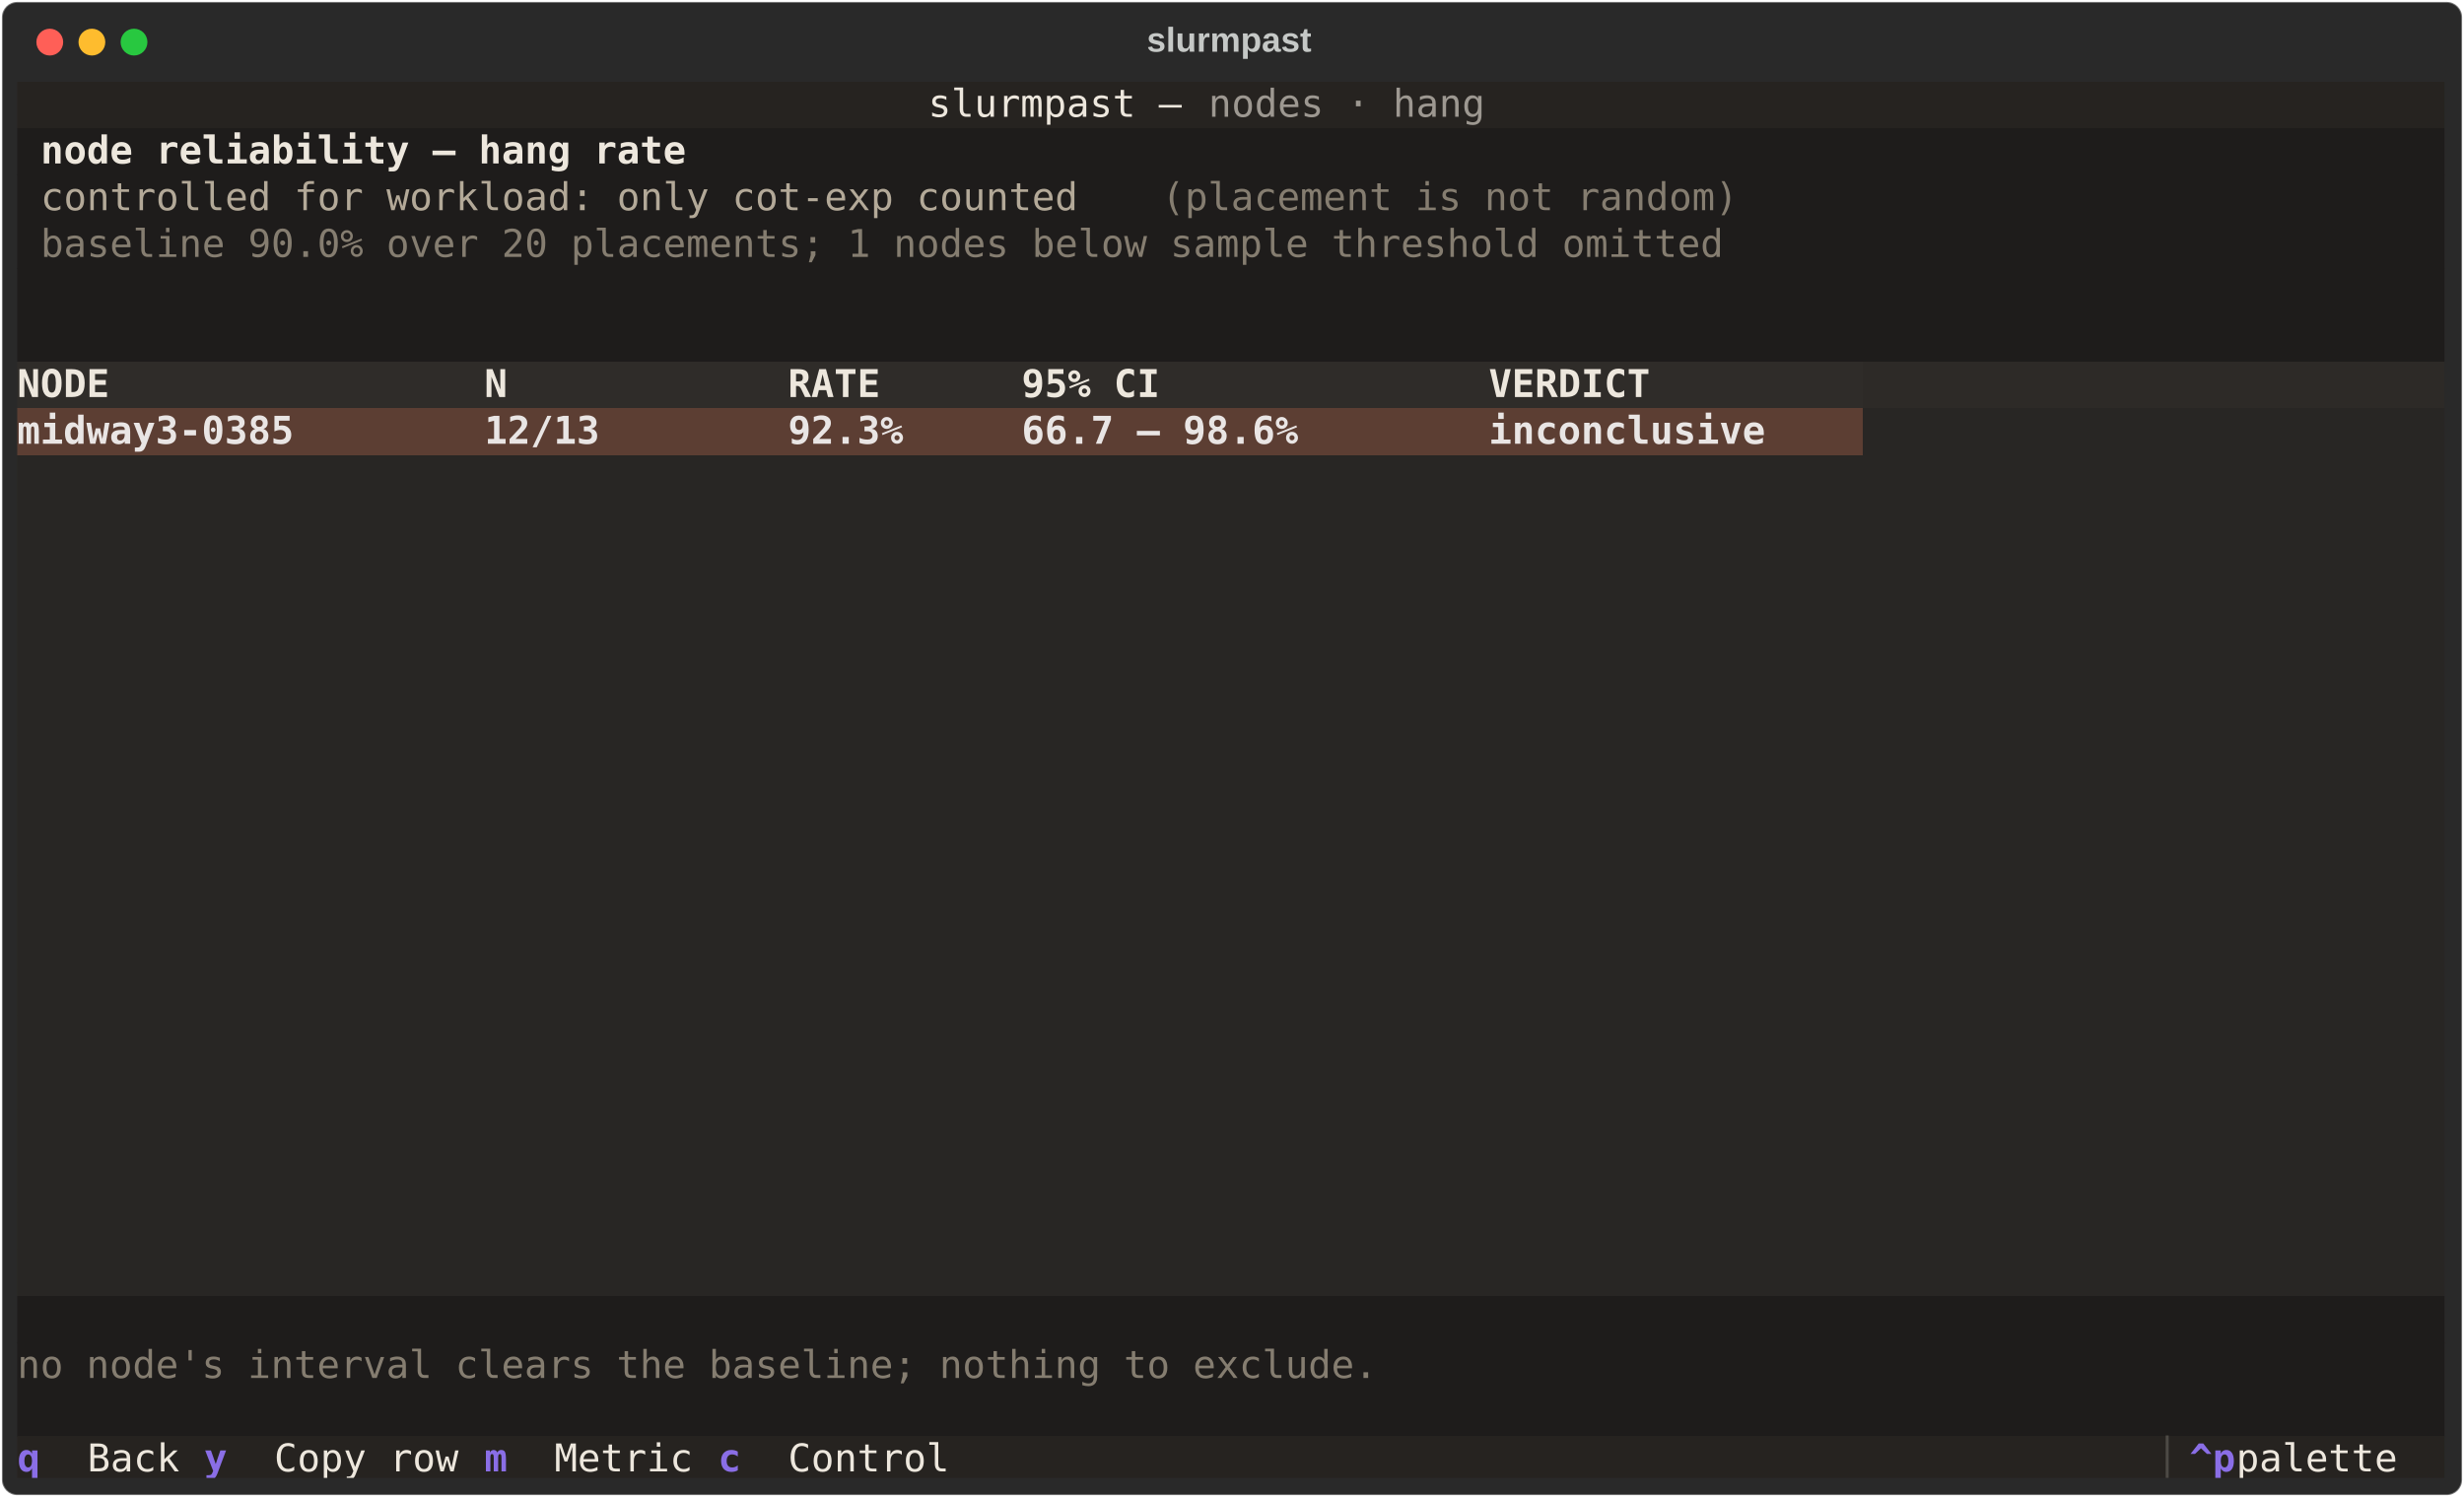
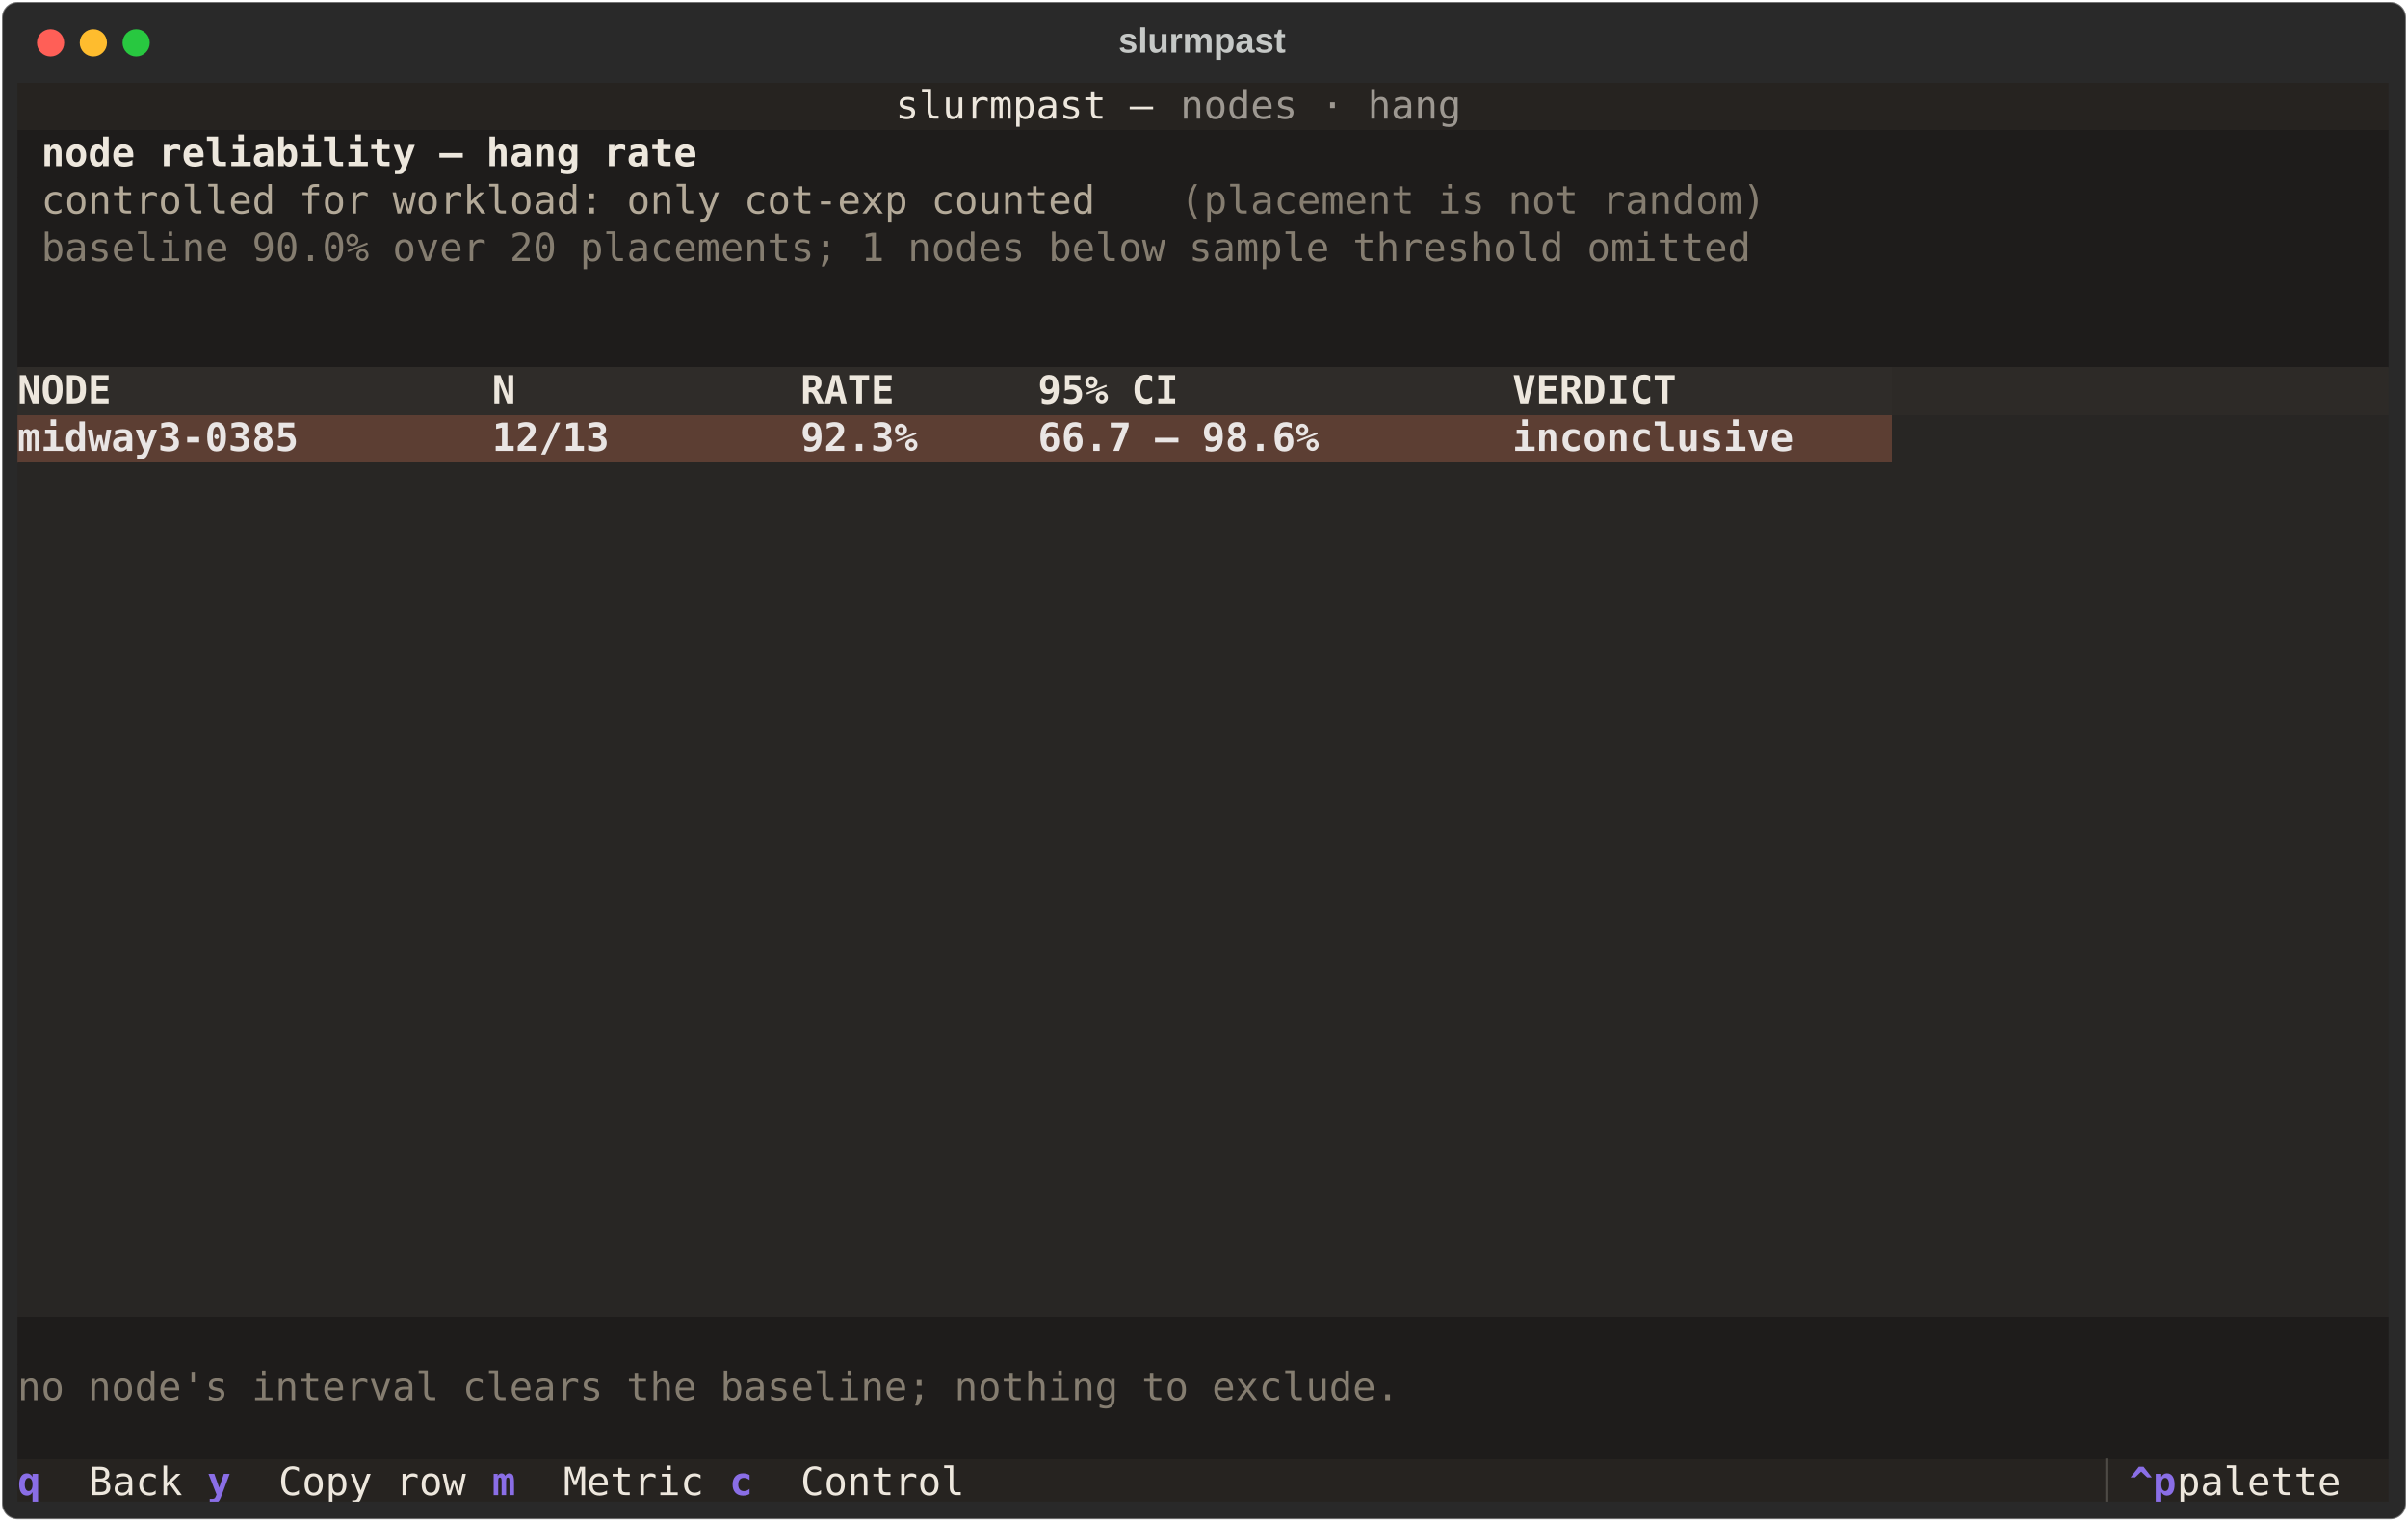
- <svg xmlns="http://www.w3.org/2000/svg" class="rich-terminal" viewBox="0 0 1287 782.0">
+ <svg xmlns="http://www.w3.org/2000/svg" class="rich-terminal" viewBox="0 0 1238 782.0">
  <style>

    @font-face {
        font-family: "Fira Code";
        src: local("FiraCode-Regular"),
                url("https://cdnjs.cloudflare.com/ajax/libs/firacode/6.2.0/woff2/FiraCode-Regular.woff2") format("woff2"),
                url("https://cdnjs.cloudflare.com/ajax/libs/firacode/6.2.0/woff/FiraCode-Regular.woff") format("woff");
        font-style: normal;
        font-weight: 400;
    }
    @font-face {
        font-family: "Fira Code";
        src: local("FiraCode-Bold"),
                url("https://cdnjs.cloudflare.com/ajax/libs/firacode/6.2.0/woff2/FiraCode-Bold.woff2") format("woff2"),
                url("https://cdnjs.cloudflare.com/ajax/libs/firacode/6.2.0/woff/FiraCode-Bold.woff") format("woff");
        font-style: bold;
        font-weight: 700;
    }

-     .terminal-3796150715-matrix {
+     .terminal-4243233467-matrix {
        font-family: Fira Code, monospace;
        font-size: 20px;
        line-height: 24.4px;
        font-variant-east-asian: full-width;
    }

-     .terminal-3796150715-title {
+     .terminal-4243233467-title {
        font-size: 18px;
        font-weight: bold;
        font-family: arial;
    }

-     .terminal-3796150715-r1 { fill: #c5c8c6 }
- .terminal-3796150715-r2 { fill: #ede7dd }
- .terminal-3796150715-r3 { fill: #9d9891 }
- .terminal-3796150715-r4 { fill: #ede7dd;font-weight: bold }
- .terminal-3796150715-r5 { fill: #b3a998 }
- .terminal-3796150715-r6 { fill: #857d70 }
- .terminal-3796150715-r7 { fill: #e9e5e4;font-weight: bold }
- .terminal-3796150715-r8 { fill: #8a6ee6;font-weight: bold }
- .terminal-3796150715-r9 { fill: #4d4a45 }
+     .terminal-4243233467-r1 { fill: #c5c8c6 }
+ .terminal-4243233467-r2 { fill: #ede7dd }
+ .terminal-4243233467-r3 { fill: #9d9891 }
+ .terminal-4243233467-r4 { fill: #ede7dd;font-weight: bold }
+ .terminal-4243233467-r5 { fill: #b3a998 }
+ .terminal-4243233467-r6 { fill: #857d70 }
+ .terminal-4243233467-r7 { fill: #e9e5e4;font-weight: bold }
+ .terminal-4243233467-r8 { fill: #8a6ee6;font-weight: bold }
+ .terminal-4243233467-r9 { fill: #4d4a45 }
    </style>
  <defs>
-     <clipPath id="terminal-3796150715-clip-terminal">
-       <rect x="0" y="0" width="1267.8" height="731.0" />
-     </clipPath>
-     <clipPath id="terminal-3796150715-line-0">
-       <rect x="0" y="1.5" width="1268.8" height="24.65" />
-     </clipPath>
-     <clipPath id="terminal-3796150715-line-1">
-       <rect x="0" y="25.9" width="1268.8" height="24.65" />
-     </clipPath>
-     <clipPath id="terminal-3796150715-line-2">
-       <rect x="0" y="50.3" width="1268.8" height="24.65" />
-     </clipPath>
-     <clipPath id="terminal-3796150715-line-3">
-       <rect x="0" y="74.7" width="1268.8" height="24.65" />
-     </clipPath>
-     <clipPath id="terminal-3796150715-line-4">
-       <rect x="0" y="99.1" width="1268.8" height="24.65" />
-     </clipPath>
-     <clipPath id="terminal-3796150715-line-5">
-       <rect x="0" y="123.5" width="1268.8" height="24.65" />
-     </clipPath>
-     <clipPath id="terminal-3796150715-line-6">
-       <rect x="0" y="147.9" width="1268.8" height="24.65" />
-     </clipPath>
-     <clipPath id="terminal-3796150715-line-7">
-       <rect x="0" y="172.3" width="1268.8" height="24.65" />
-     </clipPath>
-     <clipPath id="terminal-3796150715-line-8">
-       <rect x="0" y="196.7" width="1268.8" height="24.65" />
-     </clipPath>
-     <clipPath id="terminal-3796150715-line-9">
-       <rect x="0" y="221.1" width="1268.8" height="24.65" />
-     </clipPath>
-     <clipPath id="terminal-3796150715-line-10">
-       <rect x="0" y="245.5" width="1268.8" height="24.65" />
-     </clipPath>
-     <clipPath id="terminal-3796150715-line-11">
-       <rect x="0" y="269.9" width="1268.8" height="24.65" />
-     </clipPath>
-     <clipPath id="terminal-3796150715-line-12">
-       <rect x="0" y="294.3" width="1268.8" height="24.65" />
-     </clipPath>
-     <clipPath id="terminal-3796150715-line-13">
-       <rect x="0" y="318.7" width="1268.8" height="24.65" />
-     </clipPath>
-     <clipPath id="terminal-3796150715-line-14">
-       <rect x="0" y="343.1" width="1268.8" height="24.65" />
-     </clipPath>
-     <clipPath id="terminal-3796150715-line-15">
-       <rect x="0" y="367.5" width="1268.8" height="24.65" />
-     </clipPath>
-     <clipPath id="terminal-3796150715-line-16">
-       <rect x="0" y="391.9" width="1268.8" height="24.65" />
-     </clipPath>
-     <clipPath id="terminal-3796150715-line-17">
-       <rect x="0" y="416.3" width="1268.8" height="24.65" />
-     </clipPath>
-     <clipPath id="terminal-3796150715-line-18">
-       <rect x="0" y="440.7" width="1268.8" height="24.65" />
-     </clipPath>
-     <clipPath id="terminal-3796150715-line-19">
-       <rect x="0" y="465.1" width="1268.8" height="24.65" />
-     </clipPath>
-     <clipPath id="terminal-3796150715-line-20">
-       <rect x="0" y="489.5" width="1268.8" height="24.65" />
-     </clipPath>
-     <clipPath id="terminal-3796150715-line-21">
-       <rect x="0" y="513.9" width="1268.8" height="24.65" />
-     </clipPath>
-     <clipPath id="terminal-3796150715-line-22">
-       <rect x="0" y="538.3" width="1268.8" height="24.65" />
-     </clipPath>
-     <clipPath id="terminal-3796150715-line-23">
-       <rect x="0" y="562.7" width="1268.8" height="24.65" />
-     </clipPath>
-     <clipPath id="terminal-3796150715-line-24">
-       <rect x="0" y="587.1" width="1268.8" height="24.65" />
-     </clipPath>
-     <clipPath id="terminal-3796150715-line-25">
-       <rect x="0" y="611.5" width="1268.8" height="24.65" />
-     </clipPath>
-     <clipPath id="terminal-3796150715-line-26">
-       <rect x="0" y="635.9" width="1268.8" height="24.65" />
-     </clipPath>
-     <clipPath id="terminal-3796150715-line-27">
-       <rect x="0" y="660.3" width="1268.8" height="24.65" />
-     </clipPath>
-     <clipPath id="terminal-3796150715-line-28">
-       <rect x="0" y="684.7" width="1268.8" height="24.65" />
+     <clipPath id="terminal-4243233467-clip-terminal">
+       <rect x="0" y="0" width="1219.0" height="731.0" />
+     </clipPath>
+     <clipPath id="terminal-4243233467-line-0">
+       <rect x="0" y="1.5" width="1220" height="24.65" />
+     </clipPath>
+     <clipPath id="terminal-4243233467-line-1">
+       <rect x="0" y="25.9" width="1220" height="24.65" />
+     </clipPath>
+     <clipPath id="terminal-4243233467-line-2">
+       <rect x="0" y="50.3" width="1220" height="24.65" />
+     </clipPath>
+     <clipPath id="terminal-4243233467-line-3">
+       <rect x="0" y="74.7" width="1220" height="24.65" />
+     </clipPath>
+     <clipPath id="terminal-4243233467-line-4">
+       <rect x="0" y="99.1" width="1220" height="24.65" />
+     </clipPath>
+     <clipPath id="terminal-4243233467-line-5">
+       <rect x="0" y="123.5" width="1220" height="24.65" />
+     </clipPath>
+     <clipPath id="terminal-4243233467-line-6">
+       <rect x="0" y="147.9" width="1220" height="24.65" />
+     </clipPath>
+     <clipPath id="terminal-4243233467-line-7">
+       <rect x="0" y="172.3" width="1220" height="24.65" />
+     </clipPath>
+     <clipPath id="terminal-4243233467-line-8">
+       <rect x="0" y="196.7" width="1220" height="24.65" />
+     </clipPath>
+     <clipPath id="terminal-4243233467-line-9">
+       <rect x="0" y="221.1" width="1220" height="24.65" />
+     </clipPath>
+     <clipPath id="terminal-4243233467-line-10">
+       <rect x="0" y="245.5" width="1220" height="24.65" />
+     </clipPath>
+     <clipPath id="terminal-4243233467-line-11">
+       <rect x="0" y="269.9" width="1220" height="24.65" />
+     </clipPath>
+     <clipPath id="terminal-4243233467-line-12">
+       <rect x="0" y="294.3" width="1220" height="24.65" />
+     </clipPath>
+     <clipPath id="terminal-4243233467-line-13">
+       <rect x="0" y="318.7" width="1220" height="24.65" />
+     </clipPath>
+     <clipPath id="terminal-4243233467-line-14">
+       <rect x="0" y="343.1" width="1220" height="24.65" />
+     </clipPath>
+     <clipPath id="terminal-4243233467-line-15">
+       <rect x="0" y="367.5" width="1220" height="24.65" />
+     </clipPath>
+     <clipPath id="terminal-4243233467-line-16">
+       <rect x="0" y="391.9" width="1220" height="24.65" />
+     </clipPath>
+     <clipPath id="terminal-4243233467-line-17">
+       <rect x="0" y="416.3" width="1220" height="24.65" />
+     </clipPath>
+     <clipPath id="terminal-4243233467-line-18">
+       <rect x="0" y="440.7" width="1220" height="24.65" />
+     </clipPath>
+     <clipPath id="terminal-4243233467-line-19">
+       <rect x="0" y="465.1" width="1220" height="24.65" />
+     </clipPath>
+     <clipPath id="terminal-4243233467-line-20">
+       <rect x="0" y="489.5" width="1220" height="24.65" />
+     </clipPath>
+     <clipPath id="terminal-4243233467-line-21">
+       <rect x="0" y="513.9" width="1220" height="24.65" />
+     </clipPath>
+     <clipPath id="terminal-4243233467-line-22">
+       <rect x="0" y="538.3" width="1220" height="24.65" />
+     </clipPath>
+     <clipPath id="terminal-4243233467-line-23">
+       <rect x="0" y="562.7" width="1220" height="24.65" />
+     </clipPath>
+     <clipPath id="terminal-4243233467-line-24">
+       <rect x="0" y="587.1" width="1220" height="24.65" />
+     </clipPath>
+     <clipPath id="terminal-4243233467-line-25">
+       <rect x="0" y="611.5" width="1220" height="24.65" />
+     </clipPath>
+     <clipPath id="terminal-4243233467-line-26">
+       <rect x="0" y="635.9" width="1220" height="24.65" />
+     </clipPath>
+     <clipPath id="terminal-4243233467-line-27">
+       <rect x="0" y="660.3" width="1220" height="24.65" />
+     </clipPath>
+     <clipPath id="terminal-4243233467-line-28">
+       <rect x="0" y="684.7" width="1220" height="24.65" />
    </clipPath>
  </defs>
-   <rect fill="#292929" stroke="rgba(255,255,255,0.35)" stroke-width="1" x="1" y="1" width="1285" height="780" rx="8" />
-   <text class="terminal-3796150715-title" fill="#c5c8c6" text-anchor="middle" x="642" y="27">slurmpast</text>
+   <rect fill="#292929" stroke="rgba(255,255,255,0.35)" stroke-width="1" x="1" y="1" width="1236" height="780" rx="8" />
+   <text class="terminal-4243233467-title" fill="#c5c8c6" text-anchor="middle" x="618" y="27">slurmpast</text>
  <g transform="translate(26,22)">
    <circle cx="0" cy="0" r="7" fill="#ff5f57" />
    <circle cx="22" cy="0" r="7" fill="#febc2e" />
    <circle cx="44" cy="0" r="7" fill="#28c840" />
  </g>
-   <g transform="translate(9, 41)" clip-path="url(#terminal-3796150715-clip-terminal)">
+   <g transform="translate(9, 41)" clip-path="url(#terminal-4243233467-clip-terminal)">
    <rect fill="#262320" x="0" y="1.5" width="12.2" height="24.65" shape-rendering="crispEdges" />
    <rect fill="#262320" x="12.2" y="1.5" width="0" height="24.65" shape-rendering="crispEdges" />
    <rect fill="#262320" x="12.2" y="1.5" width="73.2" height="24.65" shape-rendering="crispEdges" />
    <rect fill="#262320" x="85.4" y="1.5" width="12.2" height="24.65" shape-rendering="crispEdges" />
-     <rect fill="#262320" x="97.6" y="1.5" width="378.2" height="24.65" shape-rendering="crispEdges" />
-     <rect fill="#262320" x="475.8" y="1.5" width="146.4" height="24.65" shape-rendering="crispEdges" />
-     <rect fill="#262320" x="622.2" y="1.5" width="146.4" height="24.65" shape-rendering="crispEdges" />
-     <rect fill="#262320" x="768.6" y="1.5" width="378.2" height="24.65" shape-rendering="crispEdges" />
-     <rect fill="#262320" x="1146.8" y="1.5" width="12.2" height="24.65" shape-rendering="crispEdges" />
-     <rect fill="#262320" x="1159" y="1.5" width="0" height="24.65" shape-rendering="crispEdges" />
-     <rect fill="#262320" x="1159" y="1.5" width="97.6" height="24.65" shape-rendering="crispEdges" />
-     <rect fill="#262320" x="1256.6" y="1.5" width="12.2" height="24.65" shape-rendering="crispEdges" />
+     <rect fill="#262320" x="97.6" y="1.5" width="353.8" height="24.65" shape-rendering="crispEdges" />
+     <rect fill="#262320" x="451.4" y="1.5" width="146.4" height="24.65" shape-rendering="crispEdges" />
+     <rect fill="#262320" x="597.8" y="1.5" width="146.4" height="24.65" shape-rendering="crispEdges" />
+     <rect fill="#262320" x="744.2" y="1.5" width="353.8" height="24.65" shape-rendering="crispEdges" />
+     <rect fill="#262320" x="1098" y="1.5" width="12.2" height="24.65" shape-rendering="crispEdges" />
+     <rect fill="#262320" x="1110.2" y="1.5" width="0" height="24.65" shape-rendering="crispEdges" />
+     <rect fill="#262320" x="1110.2" y="1.5" width="97.6" height="24.65" shape-rendering="crispEdges" />
+     <rect fill="#262320" x="1207.8" y="1.5" width="12.2" height="24.65" shape-rendering="crispEdges" />
    <rect fill="#1e1c1b" x="0" y="25.9" width="12.2" height="24.65" shape-rendering="crispEdges" />
    <rect fill="#1e1c1b" x="12.2" y="25.9" width="341.6" height="24.65" shape-rendering="crispEdges" />
-     <rect fill="#1e1c1b" x="353.8" y="25.9" width="902.8" height="24.65" shape-rendering="crispEdges" />
-     <rect fill="#1e1c1b" x="1256.6" y="25.9" width="12.2" height="24.65" shape-rendering="crispEdges" />
+     <rect fill="#1e1c1b" x="353.8" y="25.9" width="854" height="24.65" shape-rendering="crispEdges" />
+     <rect fill="#1e1c1b" x="1207.8" y="25.9" width="12.2" height="24.65" shape-rendering="crispEdges" />
    <rect fill="#1e1c1b" x="0" y="50.3" width="12.2" height="24.65" shape-rendering="crispEdges" />
    <rect fill="#1e1c1b" x="12.2" y="50.3" width="585.6" height="24.65" shape-rendering="crispEdges" />
    <rect fill="#1e1c1b" x="597.8" y="50.3" width="305" height="24.65" shape-rendering="crispEdges" />
-     <rect fill="#1e1c1b" x="902.8" y="50.3" width="353.8" height="24.65" shape-rendering="crispEdges" />
-     <rect fill="#1e1c1b" x="1256.6" y="50.3" width="12.2" height="24.65" shape-rendering="crispEdges" />
+     <rect fill="#1e1c1b" x="902.8" y="50.3" width="305" height="24.65" shape-rendering="crispEdges" />
+     <rect fill="#1e1c1b" x="1207.8" y="50.3" width="12.2" height="24.65" shape-rendering="crispEdges" />
    <rect fill="#1e1c1b" x="0" y="74.7" width="12.2" height="24.65" shape-rendering="crispEdges" />
    <rect fill="#1e1c1b" x="12.2" y="74.7" width="915" height="24.65" shape-rendering="crispEdges" />
-     <rect fill="#1e1c1b" x="927.2" y="74.7" width="329.4" height="24.65" shape-rendering="crispEdges" />
-     <rect fill="#1e1c1b" x="1256.6" y="74.7" width="12.2" height="24.65" shape-rendering="crispEdges" />
+     <rect fill="#1e1c1b" x="927.2" y="74.7" width="280.6" height="24.65" shape-rendering="crispEdges" />
+     <rect fill="#1e1c1b" x="1207.8" y="74.7" width="12.2" height="24.65" shape-rendering="crispEdges" />
    <rect fill="#1e1c1b" x="0" y="99.1" width="12.2" height="24.65" shape-rendering="crispEdges" />
-     <rect fill="#1e1c1b" x="12.2" y="99.1" width="1244.4" height="24.65" shape-rendering="crispEdges" />
-     <rect fill="#1e1c1b" x="1256.6" y="99.1" width="12.2" height="24.65" shape-rendering="crispEdges" />
-     <rect fill="#1e1c1b" x="0" y="123.5" width="1268.8" height="24.65" shape-rendering="crispEdges" />
+     <rect fill="#1e1c1b" x="12.2" y="99.1" width="1195.6" height="24.65" shape-rendering="crispEdges" />
+     <rect fill="#1e1c1b" x="1207.8" y="99.1" width="12.2" height="24.65" shape-rendering="crispEdges" />
+     <rect fill="#1e1c1b" x="0" y="123.5" width="1220" height="24.65" shape-rendering="crispEdges" />
    <rect fill="#2f2c29" x="0" y="147.9" width="244" height="24.65" shape-rendering="crispEdges" />
    <rect fill="#2f2c29" x="244" y="147.9" width="158.6" height="24.65" shape-rendering="crispEdges" />
    <rect fill="#2f2c29" x="402.6" y="147.9" width="122" height="24.65" shape-rendering="crispEdges" />
    <rect fill="#2f2c29" x="524.6" y="147.9" width="244" height="24.65" shape-rendering="crispEdges" />
    <rect fill="#2f2c29" x="768.6" y="147.9" width="195.2" height="24.65" shape-rendering="crispEdges" />
-     <rect fill="#2d2a27" x="963.8" y="147.9" width="305" height="24.65" shape-rendering="crispEdges" />
+     <rect fill="#2d2a27" x="963.8" y="147.9" width="256.2" height="24.65" shape-rendering="crispEdges" />
    <rect fill="#5c3e33" x="0" y="172.3" width="244" height="24.65" shape-rendering="crispEdges" />
    <rect fill="#5c3e33" x="244" y="172.3" width="158.6" height="24.65" shape-rendering="crispEdges" />
    <rect fill="#5c3e33" x="402.6" y="172.3" width="122" height="24.65" shape-rendering="crispEdges" />
    <rect fill="#5c3e33" x="524.6" y="172.3" width="244" height="24.65" shape-rendering="crispEdges" />
    <rect fill="#5c3e33" x="768.6" y="172.3" width="195.2" height="24.65" shape-rendering="crispEdges" />
-     <rect fill="#282624" x="963.8" y="172.3" width="305" height="24.65" shape-rendering="crispEdges" />
-     <rect fill="#282624" x="0" y="196.7" width="1268.8" height="24.65" shape-rendering="crispEdges" />
-     <rect fill="#282624" x="0" y="221.1" width="1268.8" height="24.65" shape-rendering="crispEdges" />
-     <rect fill="#282624" x="0" y="245.5" width="1268.8" height="24.65" shape-rendering="crispEdges" />
-     <rect fill="#282624" x="0" y="269.9" width="1268.8" height="24.65" shape-rendering="crispEdges" />
-     <rect fill="#282624" x="0" y="294.3" width="1268.8" height="24.65" shape-rendering="crispEdges" />
-     <rect fill="#282624" x="0" y="318.7" width="1268.8" height="24.65" shape-rendering="crispEdges" />
-     <rect fill="#282624" x="0" y="343.1" width="1268.8" height="24.65" shape-rendering="crispEdges" />
-     <rect fill="#282624" x="0" y="367.5" width="1268.8" height="24.65" shape-rendering="crispEdges" />
-     <rect fill="#282624" x="0" y="391.9" width="1268.8" height="24.65" shape-rendering="crispEdges" />
-     <rect fill="#282624" x="0" y="416.3" width="1268.8" height="24.65" shape-rendering="crispEdges" />
-     <rect fill="#282624" x="0" y="440.7" width="1268.8" height="24.65" shape-rendering="crispEdges" />
-     <rect fill="#282624" x="0" y="465.1" width="1268.8" height="24.65" shape-rendering="crispEdges" />
-     <rect fill="#282624" x="0" y="489.5" width="1268.8" height="24.65" shape-rendering="crispEdges" />
-     <rect fill="#282624" x="0" y="513.9" width="1268.8" height="24.65" shape-rendering="crispEdges" />
-     <rect fill="#282624" x="0" y="538.3" width="1268.8" height="24.65" shape-rendering="crispEdges" />
-     <rect fill="#282624" x="0" y="562.7" width="1268.8" height="24.65" shape-rendering="crispEdges" />
-     <rect fill="#282624" x="0" y="587.1" width="1268.8" height="24.65" shape-rendering="crispEdges" />
-     <rect fill="#282624" x="0" y="611.5" width="1268.8" height="24.65" shape-rendering="crispEdges" />
-     <rect fill="#1e1c1b" x="0" y="635.9" width="1268.8" height="24.65" shape-rendering="crispEdges" />
+     <rect fill="#282624" x="963.8" y="172.3" width="256.2" height="24.65" shape-rendering="crispEdges" />
+     <rect fill="#282624" x="0" y="196.7" width="1220" height="24.65" shape-rendering="crispEdges" />
+     <rect fill="#282624" x="0" y="221.1" width="1220" height="24.65" shape-rendering="crispEdges" />
+     <rect fill="#282624" x="0" y="245.5" width="1220" height="24.65" shape-rendering="crispEdges" />
+     <rect fill="#282624" x="0" y="269.9" width="1220" height="24.65" shape-rendering="crispEdges" />
+     <rect fill="#282624" x="0" y="294.3" width="1220" height="24.65" shape-rendering="crispEdges" />
+     <rect fill="#282624" x="0" y="318.7" width="1220" height="24.65" shape-rendering="crispEdges" />
+     <rect fill="#282624" x="0" y="343.1" width="1220" height="24.65" shape-rendering="crispEdges" />
+     <rect fill="#282624" x="0" y="367.5" width="1220" height="24.65" shape-rendering="crispEdges" />
+     <rect fill="#282624" x="0" y="391.9" width="1220" height="24.65" shape-rendering="crispEdges" />
+     <rect fill="#282624" x="0" y="416.3" width="1220" height="24.65" shape-rendering="crispEdges" />
+     <rect fill="#282624" x="0" y="440.7" width="1220" height="24.65" shape-rendering="crispEdges" />
+     <rect fill="#282624" x="0" y="465.1" width="1220" height="24.65" shape-rendering="crispEdges" />
+     <rect fill="#282624" x="0" y="489.5" width="1220" height="24.65" shape-rendering="crispEdges" />
+     <rect fill="#282624" x="0" y="513.9" width="1220" height="24.65" shape-rendering="crispEdges" />
+     <rect fill="#282624" x="0" y="538.3" width="1220" height="24.65" shape-rendering="crispEdges" />
+     <rect fill="#282624" x="0" y="562.7" width="1220" height="24.65" shape-rendering="crispEdges" />
+     <rect fill="#282624" x="0" y="587.1" width="1220" height="24.65" shape-rendering="crispEdges" />
+     <rect fill="#282624" x="0" y="611.5" width="1220" height="24.65" shape-rendering="crispEdges" />
+     <rect fill="#1e1c1b" x="0" y="635.9" width="1220" height="24.65" shape-rendering="crispEdges" />
    <rect fill="#1e1c1b" x="0" y="660.3" width="744.2" height="24.65" shape-rendering="crispEdges" />
-     <rect fill="#1e1c1b" x="744.2" y="660.3" width="524.6" height="24.65" shape-rendering="crispEdges" />
-     <rect fill="#1e1c1b" x="0" y="684.7" width="1268.8" height="24.65" shape-rendering="crispEdges" />
+     <rect fill="#1e1c1b" x="744.2" y="660.3" width="475.8" height="24.65" shape-rendering="crispEdges" />
+     <rect fill="#1e1c1b" x="0" y="684.7" width="1220" height="24.65" shape-rendering="crispEdges" />
    <rect fill="#262320" x="0" y="709.1" width="36.6" height="24.65" shape-rendering="crispEdges" />
    <rect fill="#262320" x="36.6" y="709.1" width="61" height="24.65" shape-rendering="crispEdges" />
    <rect fill="#262320" x="97.6" y="709.1" width="36.6" height="24.65" shape-rendering="crispEdges" />
    <rect fill="#262320" x="134.2" y="709.1" width="109.8" height="24.65" shape-rendering="crispEdges" />
    <rect fill="#262320" x="244" y="709.1" width="36.6" height="24.65" shape-rendering="crispEdges" />
    <rect fill="#262320" x="280.6" y="709.1" width="85.4" height="24.65" shape-rendering="crispEdges" />
    <rect fill="#262320" x="366" y="709.1" width="36.6" height="24.65" shape-rendering="crispEdges" />
    <rect fill="#262320" x="402.6" y="709.1" width="97.6" height="24.65" shape-rendering="crispEdges" />
-     <rect fill="#262320" x="500.2" y="709.1" width="622.2" height="24.65" shape-rendering="crispEdges" />
-     <rect fill="#262320" x="1122.4" y="709.1" width="12.2" height="24.65" shape-rendering="crispEdges" />
-     <rect fill="#262320" x="1134.6" y="709.1" width="24.4" height="24.65" shape-rendering="crispEdges" />
-     <rect fill="#262320" x="1159" y="709.1" width="97.6" height="24.65" shape-rendering="crispEdges" />
-     <rect fill="#262320" x="1256.6" y="709.1" width="12.2" height="24.65" shape-rendering="crispEdges" />
-     <g class="terminal-3796150715-matrix">
-       <text class="terminal-3796150715-r2" x="475.8" y="20" textLength="146.4" clip-path="url(#terminal-3796150715-line-0)">slurmpast — </text>
-       <text class="terminal-3796150715-r3" x="622.2" y="20" textLength="146.4" clip-path="url(#terminal-3796150715-line-0)">nodes · hang</text>
-       <text class="terminal-3796150715-r1" x="1268.8" y="20" textLength="12.2" clip-path="url(#terminal-3796150715-line-0)">
- </text>
-       <text class="terminal-3796150715-r4" x="12.2" y="44.4" textLength="341.6" clip-path="url(#terminal-3796150715-line-1)">node reliability — hang rate</text>
-       <text class="terminal-3796150715-r1" x="1268.8" y="44.4" textLength="12.2" clip-path="url(#terminal-3796150715-line-1)">
- </text>
-       <text class="terminal-3796150715-r5" x="12.2" y="68.8" textLength="585.6" clip-path="url(#terminal-3796150715-line-2)">  controlled for workload: only cot-exp counted </text>
-       <text class="terminal-3796150715-r6" x="597.8" y="68.8" textLength="305" clip-path="url(#terminal-3796150715-line-2)">(placement is not random)</text>
-       <text class="terminal-3796150715-r1" x="1268.8" y="68.8" textLength="12.2" clip-path="url(#terminal-3796150715-line-2)">
- </text>
-       <text class="terminal-3796150715-r6" x="12.2" y="93.2" textLength="915" clip-path="url(#terminal-3796150715-line-3)">  baseline 90.0% over 20 placements; 1 nodes below sample threshold omitted</text>
-       <text class="terminal-3796150715-r1" x="1268.8" y="93.2" textLength="12.2" clip-path="url(#terminal-3796150715-line-3)">
- </text>
-       <text class="terminal-3796150715-r1" x="1268.8" y="117.6" textLength="12.2" clip-path="url(#terminal-3796150715-line-4)">
- </text>
-       <text class="terminal-3796150715-r1" x="1268.8" y="142" textLength="12.2" clip-path="url(#terminal-3796150715-line-5)">
- </text>
-       <text class="terminal-3796150715-r4" x="0" y="166.4" textLength="244" clip-path="url(#terminal-3796150715-line-6)"> NODE               </text>
-       <text class="terminal-3796150715-r4" x="244" y="166.4" textLength="158.6" clip-path="url(#terminal-3796150715-line-6)"> N           </text>
-       <text class="terminal-3796150715-r4" x="402.6" y="166.4" textLength="122" clip-path="url(#terminal-3796150715-line-6)"> RATE     </text>
-       <text class="terminal-3796150715-r4" x="524.6" y="166.4" textLength="244" clip-path="url(#terminal-3796150715-line-6)"> 95% CI             </text>
-       <text class="terminal-3796150715-r4" x="768.6" y="166.4" textLength="195.2" clip-path="url(#terminal-3796150715-line-6)"> VERDICT        </text>
-       <text class="terminal-3796150715-r1" x="1268.8" y="166.4" textLength="12.2" clip-path="url(#terminal-3796150715-line-6)">
- </text>
-       <text class="terminal-3796150715-r7" x="0" y="190.8" textLength="244" clip-path="url(#terminal-3796150715-line-7)"> midway3-0385       </text>
-       <text class="terminal-3796150715-r7" x="244" y="190.8" textLength="158.6" clip-path="url(#terminal-3796150715-line-7)"> 12/13       </text>
-       <text class="terminal-3796150715-r7" x="402.6" y="190.8" textLength="122" clip-path="url(#terminal-3796150715-line-7)"> 92.3%    </text>
-       <text class="terminal-3796150715-r7" x="524.6" y="190.8" textLength="244" clip-path="url(#terminal-3796150715-line-7)"> 66.7 – 98.6%       </text>
-       <text class="terminal-3796150715-r7" x="768.6" y="190.8" textLength="195.2" clip-path="url(#terminal-3796150715-line-7)"> inconclusive   </text>
-       <text class="terminal-3796150715-r1" x="1268.8" y="190.8" textLength="12.2" clip-path="url(#terminal-3796150715-line-7)">
- </text>
-       <text class="terminal-3796150715-r1" x="1268.8" y="215.2" textLength="12.2" clip-path="url(#terminal-3796150715-line-8)">
- </text>
-       <text class="terminal-3796150715-r1" x="1268.8" y="239.6" textLength="12.2" clip-path="url(#terminal-3796150715-line-9)">
- </text>
-       <text class="terminal-3796150715-r1" x="1268.8" y="264" textLength="12.2" clip-path="url(#terminal-3796150715-line-10)">
- </text>
-       <text class="terminal-3796150715-r1" x="1268.8" y="288.4" textLength="12.2" clip-path="url(#terminal-3796150715-line-11)">
- </text>
-       <text class="terminal-3796150715-r1" x="1268.8" y="312.8" textLength="12.2" clip-path="url(#terminal-3796150715-line-12)">
- </text>
-       <text class="terminal-3796150715-r1" x="1268.8" y="337.2" textLength="12.2" clip-path="url(#terminal-3796150715-line-13)">
- </text>
-       <text class="terminal-3796150715-r1" x="1268.8" y="361.6" textLength="12.2" clip-path="url(#terminal-3796150715-line-14)">
- </text>
-       <text class="terminal-3796150715-r1" x="1268.8" y="386" textLength="12.2" clip-path="url(#terminal-3796150715-line-15)">
- </text>
-       <text class="terminal-3796150715-r1" x="1268.8" y="410.4" textLength="12.2" clip-path="url(#terminal-3796150715-line-16)">
- </text>
-       <text class="terminal-3796150715-r1" x="1268.8" y="434.8" textLength="12.2" clip-path="url(#terminal-3796150715-line-17)">
- </text>
-       <text class="terminal-3796150715-r1" x="1268.8" y="459.2" textLength="12.2" clip-path="url(#terminal-3796150715-line-18)">
- </text>
-       <text class="terminal-3796150715-r1" x="1268.8" y="483.6" textLength="12.2" clip-path="url(#terminal-3796150715-line-19)">
- </text>
-       <text class="terminal-3796150715-r1" x="1268.8" y="508" textLength="12.2" clip-path="url(#terminal-3796150715-line-20)">
- </text>
-       <text class="terminal-3796150715-r1" x="1268.8" y="532.4" textLength="12.2" clip-path="url(#terminal-3796150715-line-21)">
- </text>
-       <text class="terminal-3796150715-r1" x="1268.8" y="556.8" textLength="12.2" clip-path="url(#terminal-3796150715-line-22)">
- </text>
-       <text class="terminal-3796150715-r1" x="1268.8" y="581.2" textLength="12.2" clip-path="url(#terminal-3796150715-line-23)">
- </text>
-       <text class="terminal-3796150715-r1" x="1268.8" y="605.6" textLength="12.2" clip-path="url(#terminal-3796150715-line-24)">
- </text>
-       <text class="terminal-3796150715-r1" x="1268.8" y="630" textLength="12.2" clip-path="url(#terminal-3796150715-line-25)">
- </text>
-       <text class="terminal-3796150715-r1" x="1268.8" y="654.4" textLength="12.2" clip-path="url(#terminal-3796150715-line-26)">
- </text>
-       <text class="terminal-3796150715-r6" x="0" y="678.8" textLength="744.2" clip-path="url(#terminal-3796150715-line-27)">  no node's interval clears the baseline; nothing to exclude.</text>
-       <text class="terminal-3796150715-r1" x="1268.8" y="678.8" textLength="12.2" clip-path="url(#terminal-3796150715-line-27)">
- </text>
-       <text class="terminal-3796150715-r1" x="1268.8" y="703.2" textLength="12.2" clip-path="url(#terminal-3796150715-line-28)">
- </text>
-       <text class="terminal-3796150715-r8" x="0" y="727.6" textLength="36.6" clip-path="url(#terminal-3796150715-line-29)"> q </text>
-       <text class="terminal-3796150715-r2" x="36.6" y="727.6" textLength="61" clip-path="url(#terminal-3796150715-line-29)">Back </text>
-       <text class="terminal-3796150715-r8" x="97.6" y="727.6" textLength="36.6" clip-path="url(#terminal-3796150715-line-29)"> y </text>
-       <text class="terminal-3796150715-r2" x="134.2" y="727.6" textLength="109.8" clip-path="url(#terminal-3796150715-line-29)">Copy row </text>
-       <text class="terminal-3796150715-r8" x="244" y="727.6" textLength="36.6" clip-path="url(#terminal-3796150715-line-29)"> m </text>
-       <text class="terminal-3796150715-r2" x="280.6" y="727.6" textLength="85.4" clip-path="url(#terminal-3796150715-line-29)">Metric </text>
-       <text class="terminal-3796150715-r8" x="366" y="727.6" textLength="36.6" clip-path="url(#terminal-3796150715-line-29)"> c </text>
-       <text class="terminal-3796150715-r2" x="402.6" y="727.6" textLength="97.6" clip-path="url(#terminal-3796150715-line-29)">Control </text>
-       <text class="terminal-3796150715-r9" x="1122.4" y="727.6" textLength="12.2" clip-path="url(#terminal-3796150715-line-29)">▏</text>
-       <text class="terminal-3796150715-r8" x="1134.6" y="727.6" textLength="24.4" clip-path="url(#terminal-3796150715-line-29)">^p</text>
-       <text class="terminal-3796150715-r2" x="1159" y="727.6" textLength="97.6" clip-path="url(#terminal-3796150715-line-29)"> palette</text>
+     <rect fill="#262320" x="500.2" y="709.1" width="573.4" height="24.65" shape-rendering="crispEdges" />
+     <rect fill="#262320" x="1073.6" y="709.1" width="12.2" height="24.65" shape-rendering="crispEdges" />
+     <rect fill="#262320" x="1085.8" y="709.1" width="24.4" height="24.65" shape-rendering="crispEdges" />
+     <rect fill="#262320" x="1110.2" y="709.1" width="97.6" height="24.65" shape-rendering="crispEdges" />
+     <rect fill="#262320" x="1207.8" y="709.1" width="12.2" height="24.65" shape-rendering="crispEdges" />
+     <g class="terminal-4243233467-matrix">
+       <text class="terminal-4243233467-r2" x="451.4" y="20" textLength="146.4" clip-path="url(#terminal-4243233467-line-0)">slurmpast — </text>
+       <text class="terminal-4243233467-r3" x="597.8" y="20" textLength="146.4" clip-path="url(#terminal-4243233467-line-0)">nodes · hang</text>
+       <text class="terminal-4243233467-r1" x="1220" y="20" textLength="12.2" clip-path="url(#terminal-4243233467-line-0)">
+ </text>
+       <text class="terminal-4243233467-r4" x="12.2" y="44.4" textLength="341.6" clip-path="url(#terminal-4243233467-line-1)">node reliability — hang rate</text>
+       <text class="terminal-4243233467-r1" x="1220" y="44.4" textLength="12.2" clip-path="url(#terminal-4243233467-line-1)">
+ </text>
+       <text class="terminal-4243233467-r5" x="12.2" y="68.8" textLength="585.6" clip-path="url(#terminal-4243233467-line-2)">  controlled for workload: only cot-exp counted </text>
+       <text class="terminal-4243233467-r6" x="597.8" y="68.8" textLength="305" clip-path="url(#terminal-4243233467-line-2)">(placement is not random)</text>
+       <text class="terminal-4243233467-r1" x="1220" y="68.8" textLength="12.2" clip-path="url(#terminal-4243233467-line-2)">
+ </text>
+       <text class="terminal-4243233467-r6" x="12.2" y="93.2" textLength="915" clip-path="url(#terminal-4243233467-line-3)">  baseline 90.0% over 20 placements; 1 nodes below sample threshold omitted</text>
+       <text class="terminal-4243233467-r1" x="1220" y="93.2" textLength="12.2" clip-path="url(#terminal-4243233467-line-3)">
+ </text>
+       <text class="terminal-4243233467-r1" x="1220" y="117.6" textLength="12.2" clip-path="url(#terminal-4243233467-line-4)">
+ </text>
+       <text class="terminal-4243233467-r1" x="1220" y="142" textLength="12.2" clip-path="url(#terminal-4243233467-line-5)">
+ </text>
+       <text class="terminal-4243233467-r4" x="0" y="166.4" textLength="244" clip-path="url(#terminal-4243233467-line-6)"> NODE               </text>
+       <text class="terminal-4243233467-r4" x="244" y="166.4" textLength="158.6" clip-path="url(#terminal-4243233467-line-6)"> N           </text>
+       <text class="terminal-4243233467-r4" x="402.6" y="166.4" textLength="122" clip-path="url(#terminal-4243233467-line-6)"> RATE     </text>
+       <text class="terminal-4243233467-r4" x="524.6" y="166.4" textLength="244" clip-path="url(#terminal-4243233467-line-6)"> 95% CI             </text>
+       <text class="terminal-4243233467-r4" x="768.6" y="166.4" textLength="195.2" clip-path="url(#terminal-4243233467-line-6)"> VERDICT        </text>
+       <text class="terminal-4243233467-r1" x="1220" y="166.4" textLength="12.2" clip-path="url(#terminal-4243233467-line-6)">
+ </text>
+       <text class="terminal-4243233467-r7" x="0" y="190.8" textLength="244" clip-path="url(#terminal-4243233467-line-7)"> midway3-0385       </text>
+       <text class="terminal-4243233467-r7" x="244" y="190.8" textLength="158.6" clip-path="url(#terminal-4243233467-line-7)"> 12/13       </text>
+       <text class="terminal-4243233467-r7" x="402.6" y="190.8" textLength="122" clip-path="url(#terminal-4243233467-line-7)"> 92.3%    </text>
+       <text class="terminal-4243233467-r7" x="524.6" y="190.8" textLength="244" clip-path="url(#terminal-4243233467-line-7)"> 66.7 – 98.6%       </text>
+       <text class="terminal-4243233467-r7" x="768.6" y="190.8" textLength="195.2" clip-path="url(#terminal-4243233467-line-7)"> inconclusive   </text>
+       <text class="terminal-4243233467-r1" x="1220" y="190.8" textLength="12.2" clip-path="url(#terminal-4243233467-line-7)">
+ </text>
+       <text class="terminal-4243233467-r1" x="1220" y="215.2" textLength="12.2" clip-path="url(#terminal-4243233467-line-8)">
+ </text>
+       <text class="terminal-4243233467-r1" x="1220" y="239.6" textLength="12.2" clip-path="url(#terminal-4243233467-line-9)">
+ </text>
+       <text class="terminal-4243233467-r1" x="1220" y="264" textLength="12.2" clip-path="url(#terminal-4243233467-line-10)">
+ </text>
+       <text class="terminal-4243233467-r1" x="1220" y="288.4" textLength="12.2" clip-path="url(#terminal-4243233467-line-11)">
+ </text>
+       <text class="terminal-4243233467-r1" x="1220" y="312.8" textLength="12.2" clip-path="url(#terminal-4243233467-line-12)">
+ </text>
+       <text class="terminal-4243233467-r1" x="1220" y="337.2" textLength="12.2" clip-path="url(#terminal-4243233467-line-13)">
+ </text>
+       <text class="terminal-4243233467-r1" x="1220" y="361.6" textLength="12.2" clip-path="url(#terminal-4243233467-line-14)">
+ </text>
+       <text class="terminal-4243233467-r1" x="1220" y="386" textLength="12.2" clip-path="url(#terminal-4243233467-line-15)">
+ </text>
+       <text class="terminal-4243233467-r1" x="1220" y="410.4" textLength="12.2" clip-path="url(#terminal-4243233467-line-16)">
+ </text>
+       <text class="terminal-4243233467-r1" x="1220" y="434.8" textLength="12.2" clip-path="url(#terminal-4243233467-line-17)">
+ </text>
+       <text class="terminal-4243233467-r1" x="1220" y="459.2" textLength="12.2" clip-path="url(#terminal-4243233467-line-18)">
+ </text>
+       <text class="terminal-4243233467-r1" x="1220" y="483.6" textLength="12.2" clip-path="url(#terminal-4243233467-line-19)">
+ </text>
+       <text class="terminal-4243233467-r1" x="1220" y="508" textLength="12.2" clip-path="url(#terminal-4243233467-line-20)">
+ </text>
+       <text class="terminal-4243233467-r1" x="1220" y="532.4" textLength="12.2" clip-path="url(#terminal-4243233467-line-21)">
+ </text>
+       <text class="terminal-4243233467-r1" x="1220" y="556.8" textLength="12.2" clip-path="url(#terminal-4243233467-line-22)">
+ </text>
+       <text class="terminal-4243233467-r1" x="1220" y="581.2" textLength="12.2" clip-path="url(#terminal-4243233467-line-23)">
+ </text>
+       <text class="terminal-4243233467-r1" x="1220" y="605.6" textLength="12.2" clip-path="url(#terminal-4243233467-line-24)">
+ </text>
+       <text class="terminal-4243233467-r1" x="1220" y="630" textLength="12.2" clip-path="url(#terminal-4243233467-line-25)">
+ </text>
+       <text class="terminal-4243233467-r1" x="1220" y="654.4" textLength="12.2" clip-path="url(#terminal-4243233467-line-26)">
+ </text>
+       <text class="terminal-4243233467-r6" x="0" y="678.8" textLength="744.2" clip-path="url(#terminal-4243233467-line-27)">  no node's interval clears the baseline; nothing to exclude.</text>
+       <text class="terminal-4243233467-r1" x="1220" y="678.8" textLength="12.2" clip-path="url(#terminal-4243233467-line-27)">
+ </text>
+       <text class="terminal-4243233467-r1" x="1220" y="703.2" textLength="12.2" clip-path="url(#terminal-4243233467-line-28)">
+ </text>
+       <text class="terminal-4243233467-r8" x="0" y="727.6" textLength="36.6" clip-path="url(#terminal-4243233467-line-29)"> q </text>
+       <text class="terminal-4243233467-r2" x="36.6" y="727.6" textLength="61" clip-path="url(#terminal-4243233467-line-29)">Back </text>
+       <text class="terminal-4243233467-r8" x="97.6" y="727.6" textLength="36.6" clip-path="url(#terminal-4243233467-line-29)"> y </text>
+       <text class="terminal-4243233467-r2" x="134.2" y="727.6" textLength="109.8" clip-path="url(#terminal-4243233467-line-29)">Copy row </text>
+       <text class="terminal-4243233467-r8" x="244" y="727.6" textLength="36.6" clip-path="url(#terminal-4243233467-line-29)"> m </text>
+       <text class="terminal-4243233467-r2" x="280.6" y="727.6" textLength="85.4" clip-path="url(#terminal-4243233467-line-29)">Metric </text>
+       <text class="terminal-4243233467-r8" x="366" y="727.6" textLength="36.6" clip-path="url(#terminal-4243233467-line-29)"> c </text>
+       <text class="terminal-4243233467-r2" x="402.6" y="727.6" textLength="97.6" clip-path="url(#terminal-4243233467-line-29)">Control </text>
+       <text class="terminal-4243233467-r9" x="1073.6" y="727.6" textLength="12.2" clip-path="url(#terminal-4243233467-line-29)">▏</text>
+       <text class="terminal-4243233467-r8" x="1085.8" y="727.6" textLength="24.4" clip-path="url(#terminal-4243233467-line-29)">^p</text>
+       <text class="terminal-4243233467-r2" x="1110.2" y="727.6" textLength="97.6" clip-path="url(#terminal-4243233467-line-29)"> palette</text>
    </g>
  </g>
</svg>
